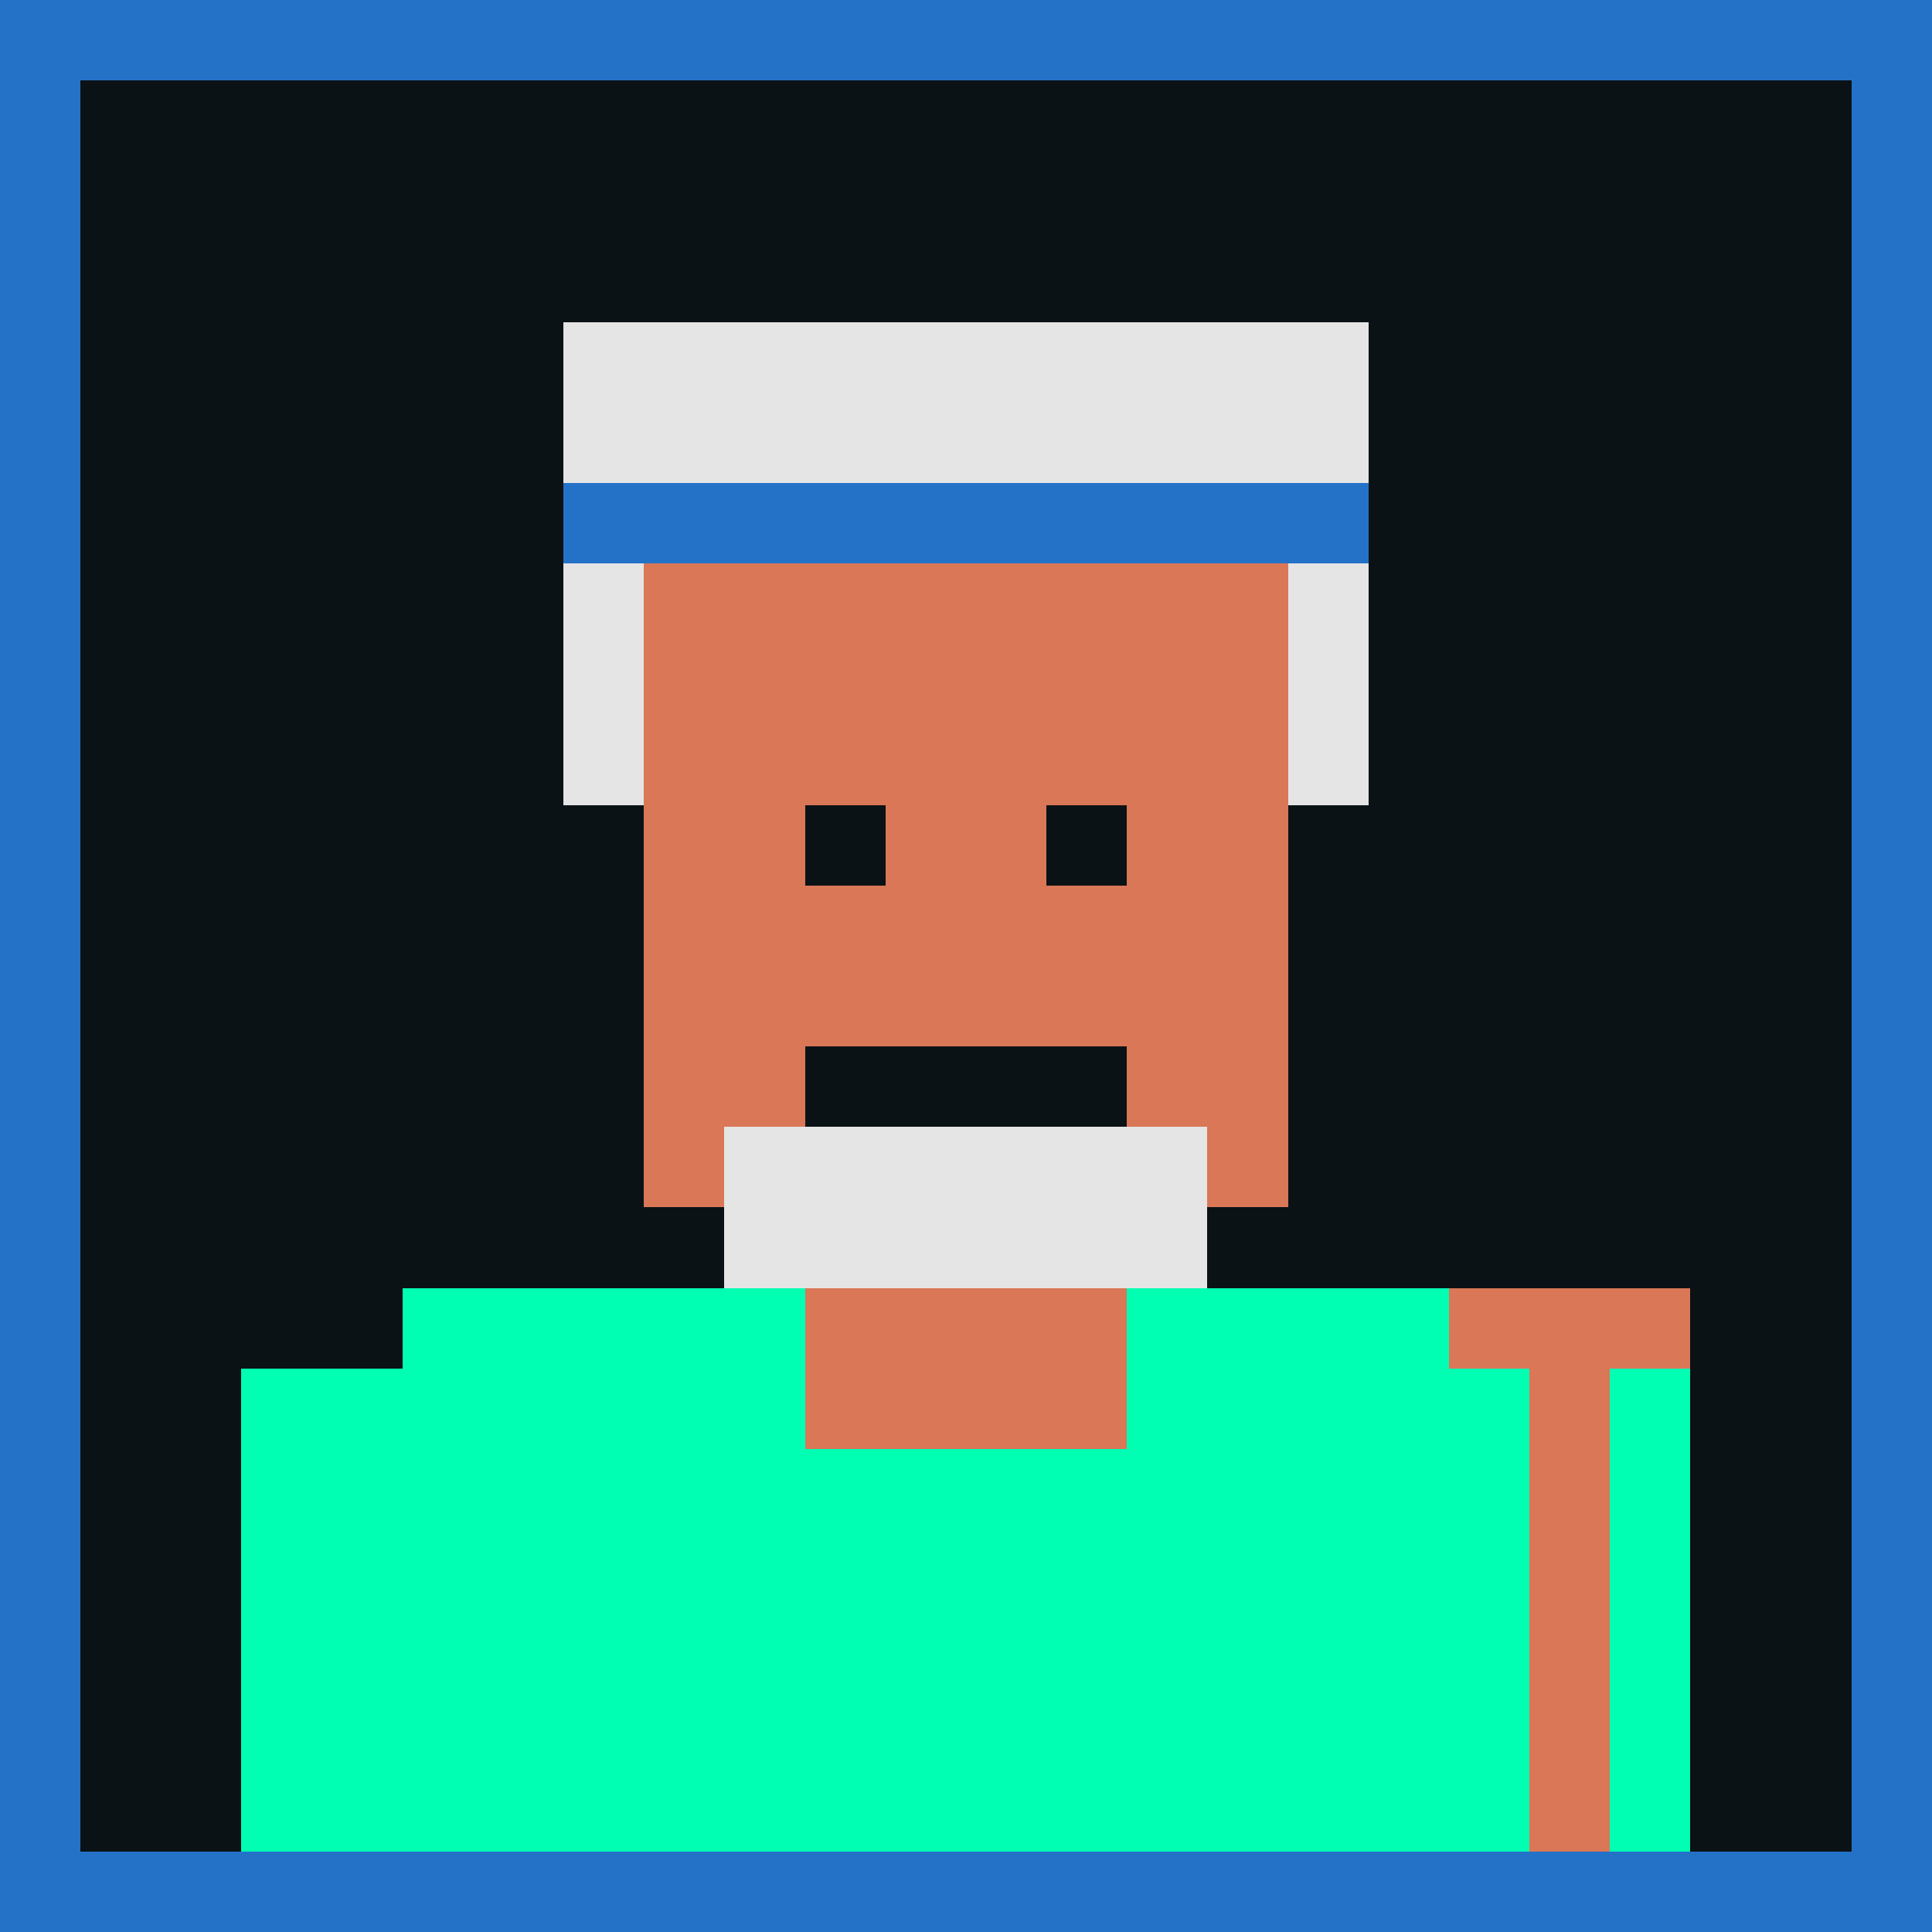
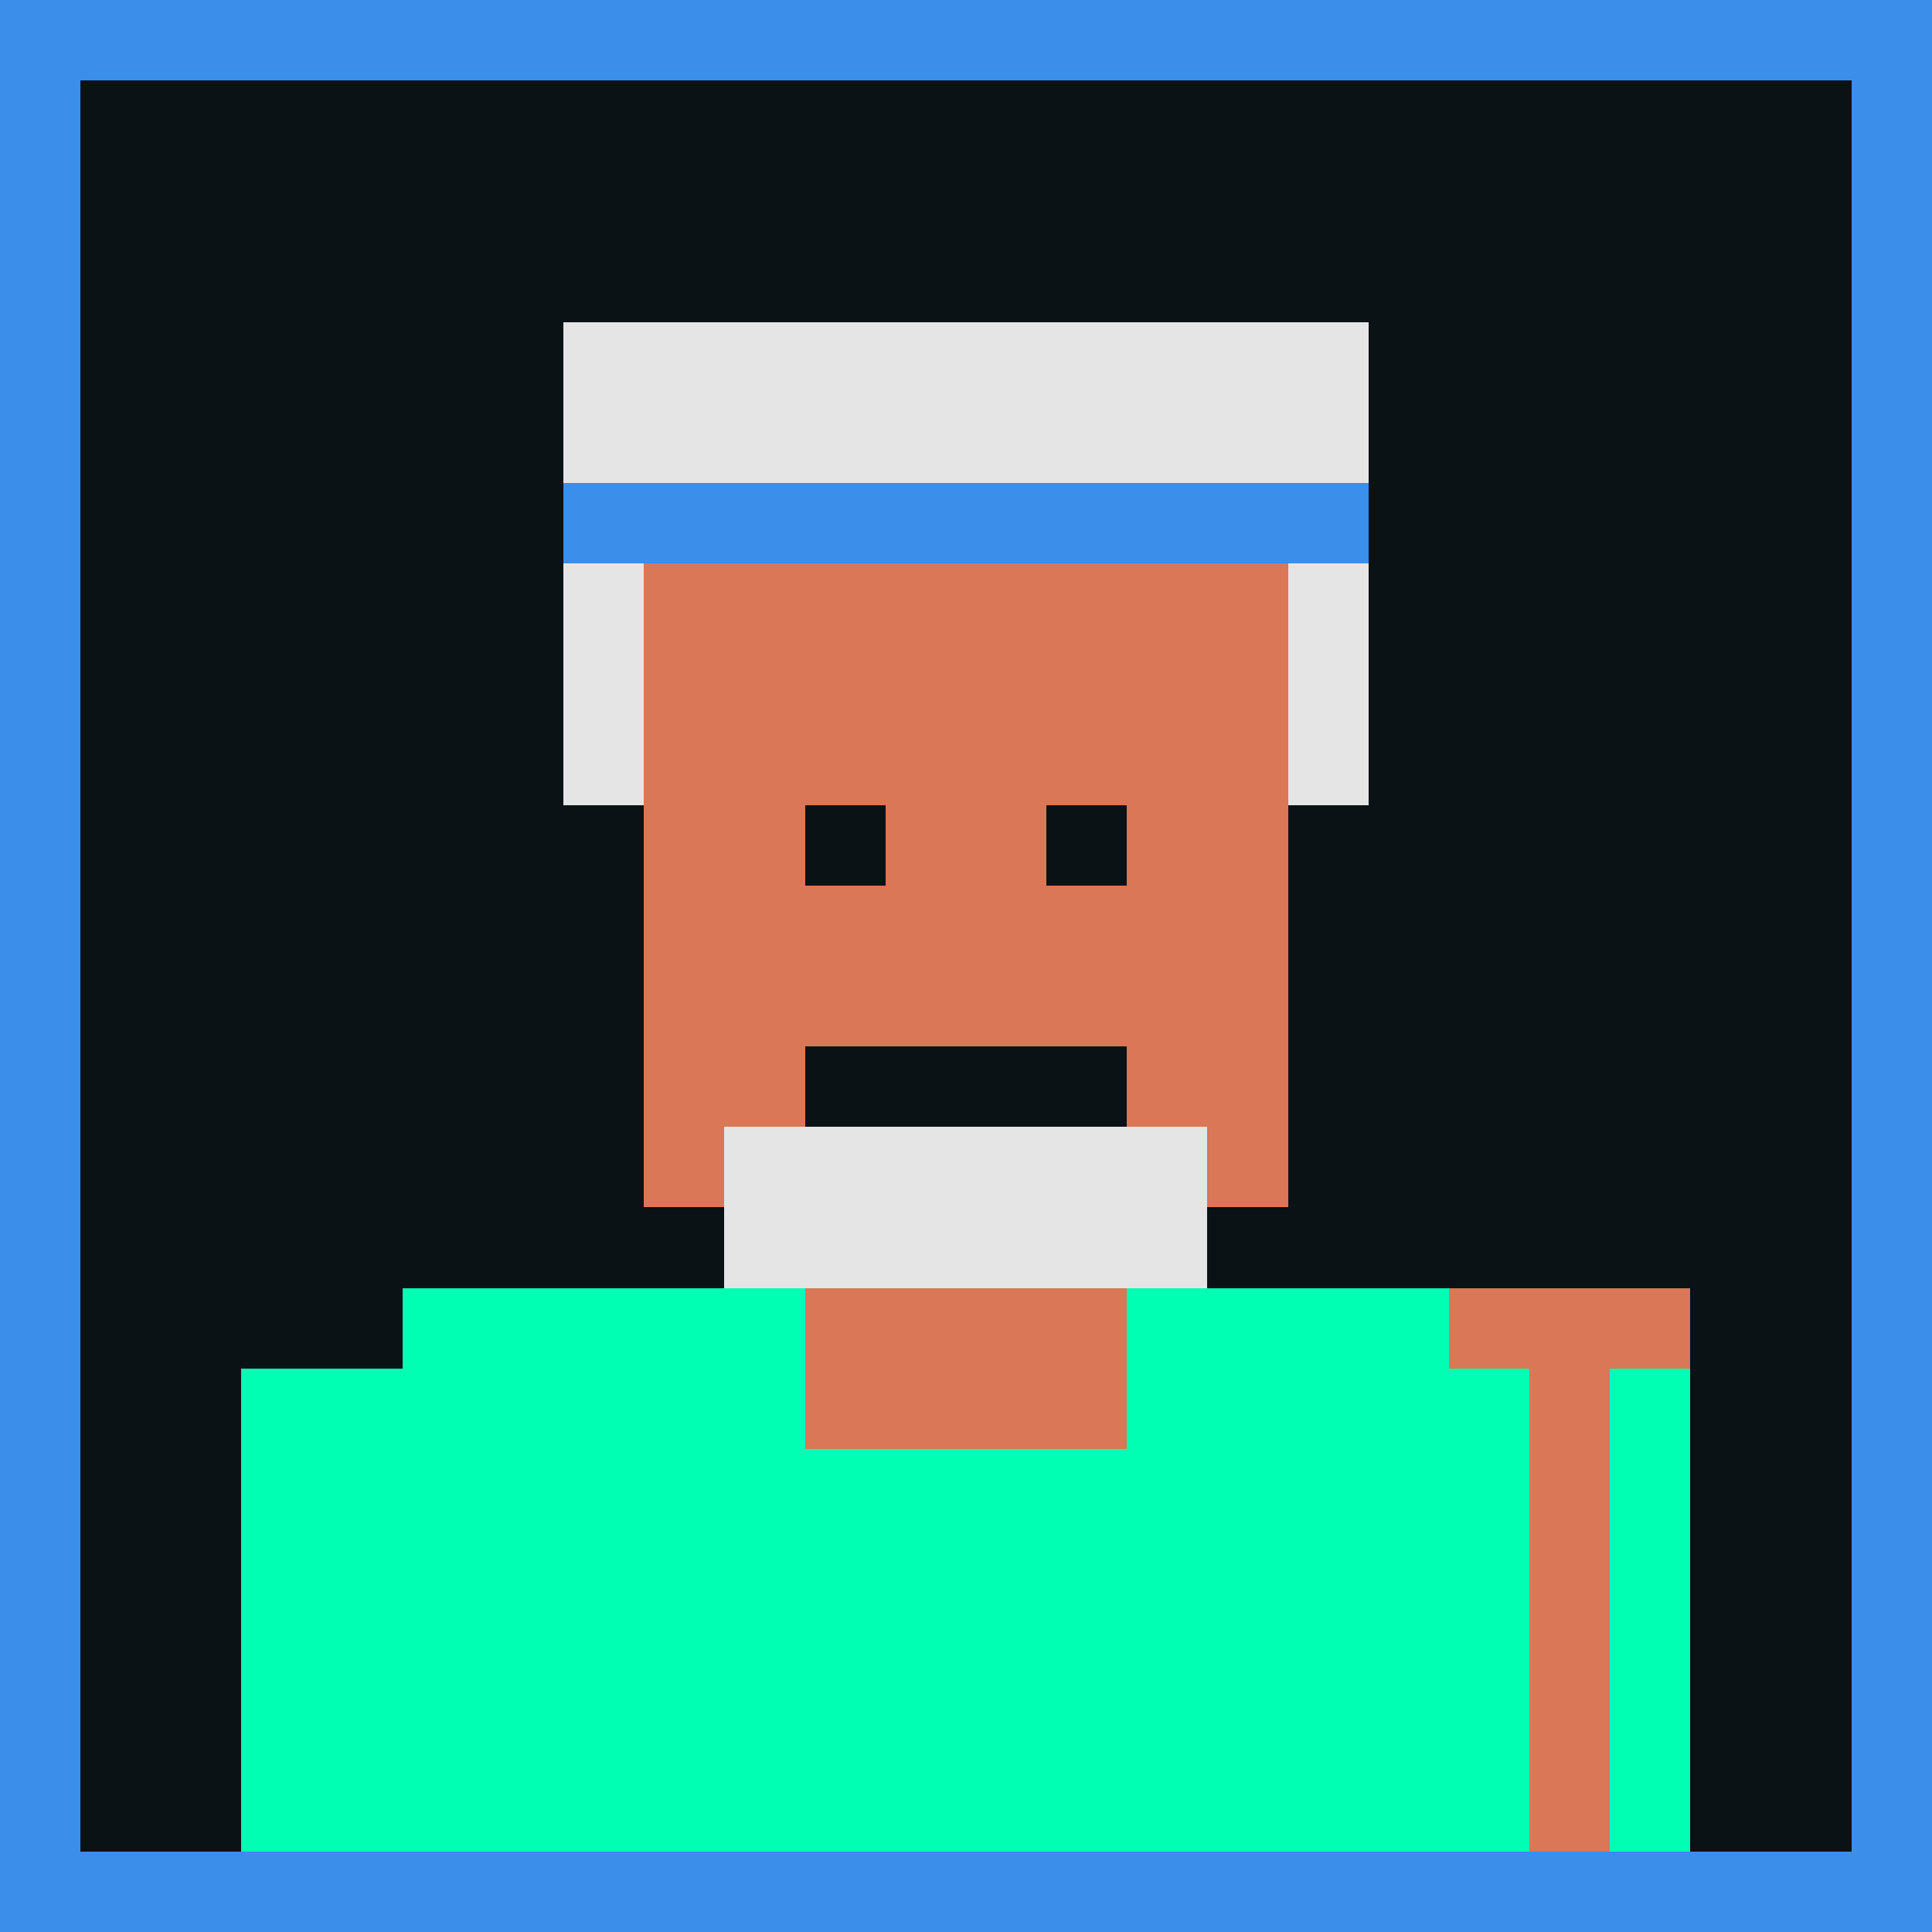
<svg xmlns="http://www.w3.org/2000/svg" viewBox="0 0 96 96" width="96" height="96" shape-rendering="crispEdges">
  <rect x="0" y="0" width="96" height="96" fill="#0B1215" />
  <rect x="12" y="68" width="72" height="28" fill="#00FFB3" />
  <rect x="20" y="64" width="56" height="4" fill="#00FFB3" />
  <rect x="40" y="60" width="16" height="12" fill="#D97757" />
  <rect x="32" y="24" width="32" height="36" fill="#D97757" />
  <rect x="40" y="40" width="4" height="4" fill="#0B1215" />
  <rect x="52" y="40" width="4" height="4" fill="#0B1215" />
  <rect x="40" y="52" width="16" height="4" fill="#0B1215" />
  <rect x="32" y="20" width="32" height="8" fill="#E5E5E5" />
  <rect x="28" y="24" width="4" height="16" fill="#E5E5E5" />
  <rect x="64" y="24" width="4" height="16" fill="#E5E5E5" />
  <rect x="28" y="16" width="40" height="12" fill="#E5E5E5" />
  <rect x="28" y="28" width="4" height="4" fill="#E5E5E5" />
  <rect x="64" y="28" width="4" height="4" fill="#E5E5E5" />
-   <rect x="28" y="24" width="40" height="4" fill="#2472C8" />
+   <rect x="28" y="24" width="40" height="4" fill="#3B8EEA" />
  <rect x="36" y="56" width="24" height="8" fill="#E5E5E5" />
  <rect x="76" y="64" width="4" height="32" fill="#D97757" />
  <rect x="72" y="64" width="12" height="4" fill="#D97757" />
-   <rect x="0" y="0" width="96" height="4" fill="#2472C8" />
-   <rect x="0" y="92" width="96" height="4" fill="#2472C8" />
-   <rect x="0" y="0" width="4" height="96" fill="#2472C8" />
-   <rect x="92" y="0" width="4" height="96" fill="#2472C8" />
+   <rect x="0" y="0" width="96" height="4" fill="#3B8EEA" />
+   <rect x="0" y="92" width="96" height="4" fill="#3B8EEA" />
+   <rect x="0" y="0" width="4" height="96" fill="#3B8EEA" />
+   <rect x="92" y="0" width="4" height="96" fill="#3B8EEA" />
</svg>
